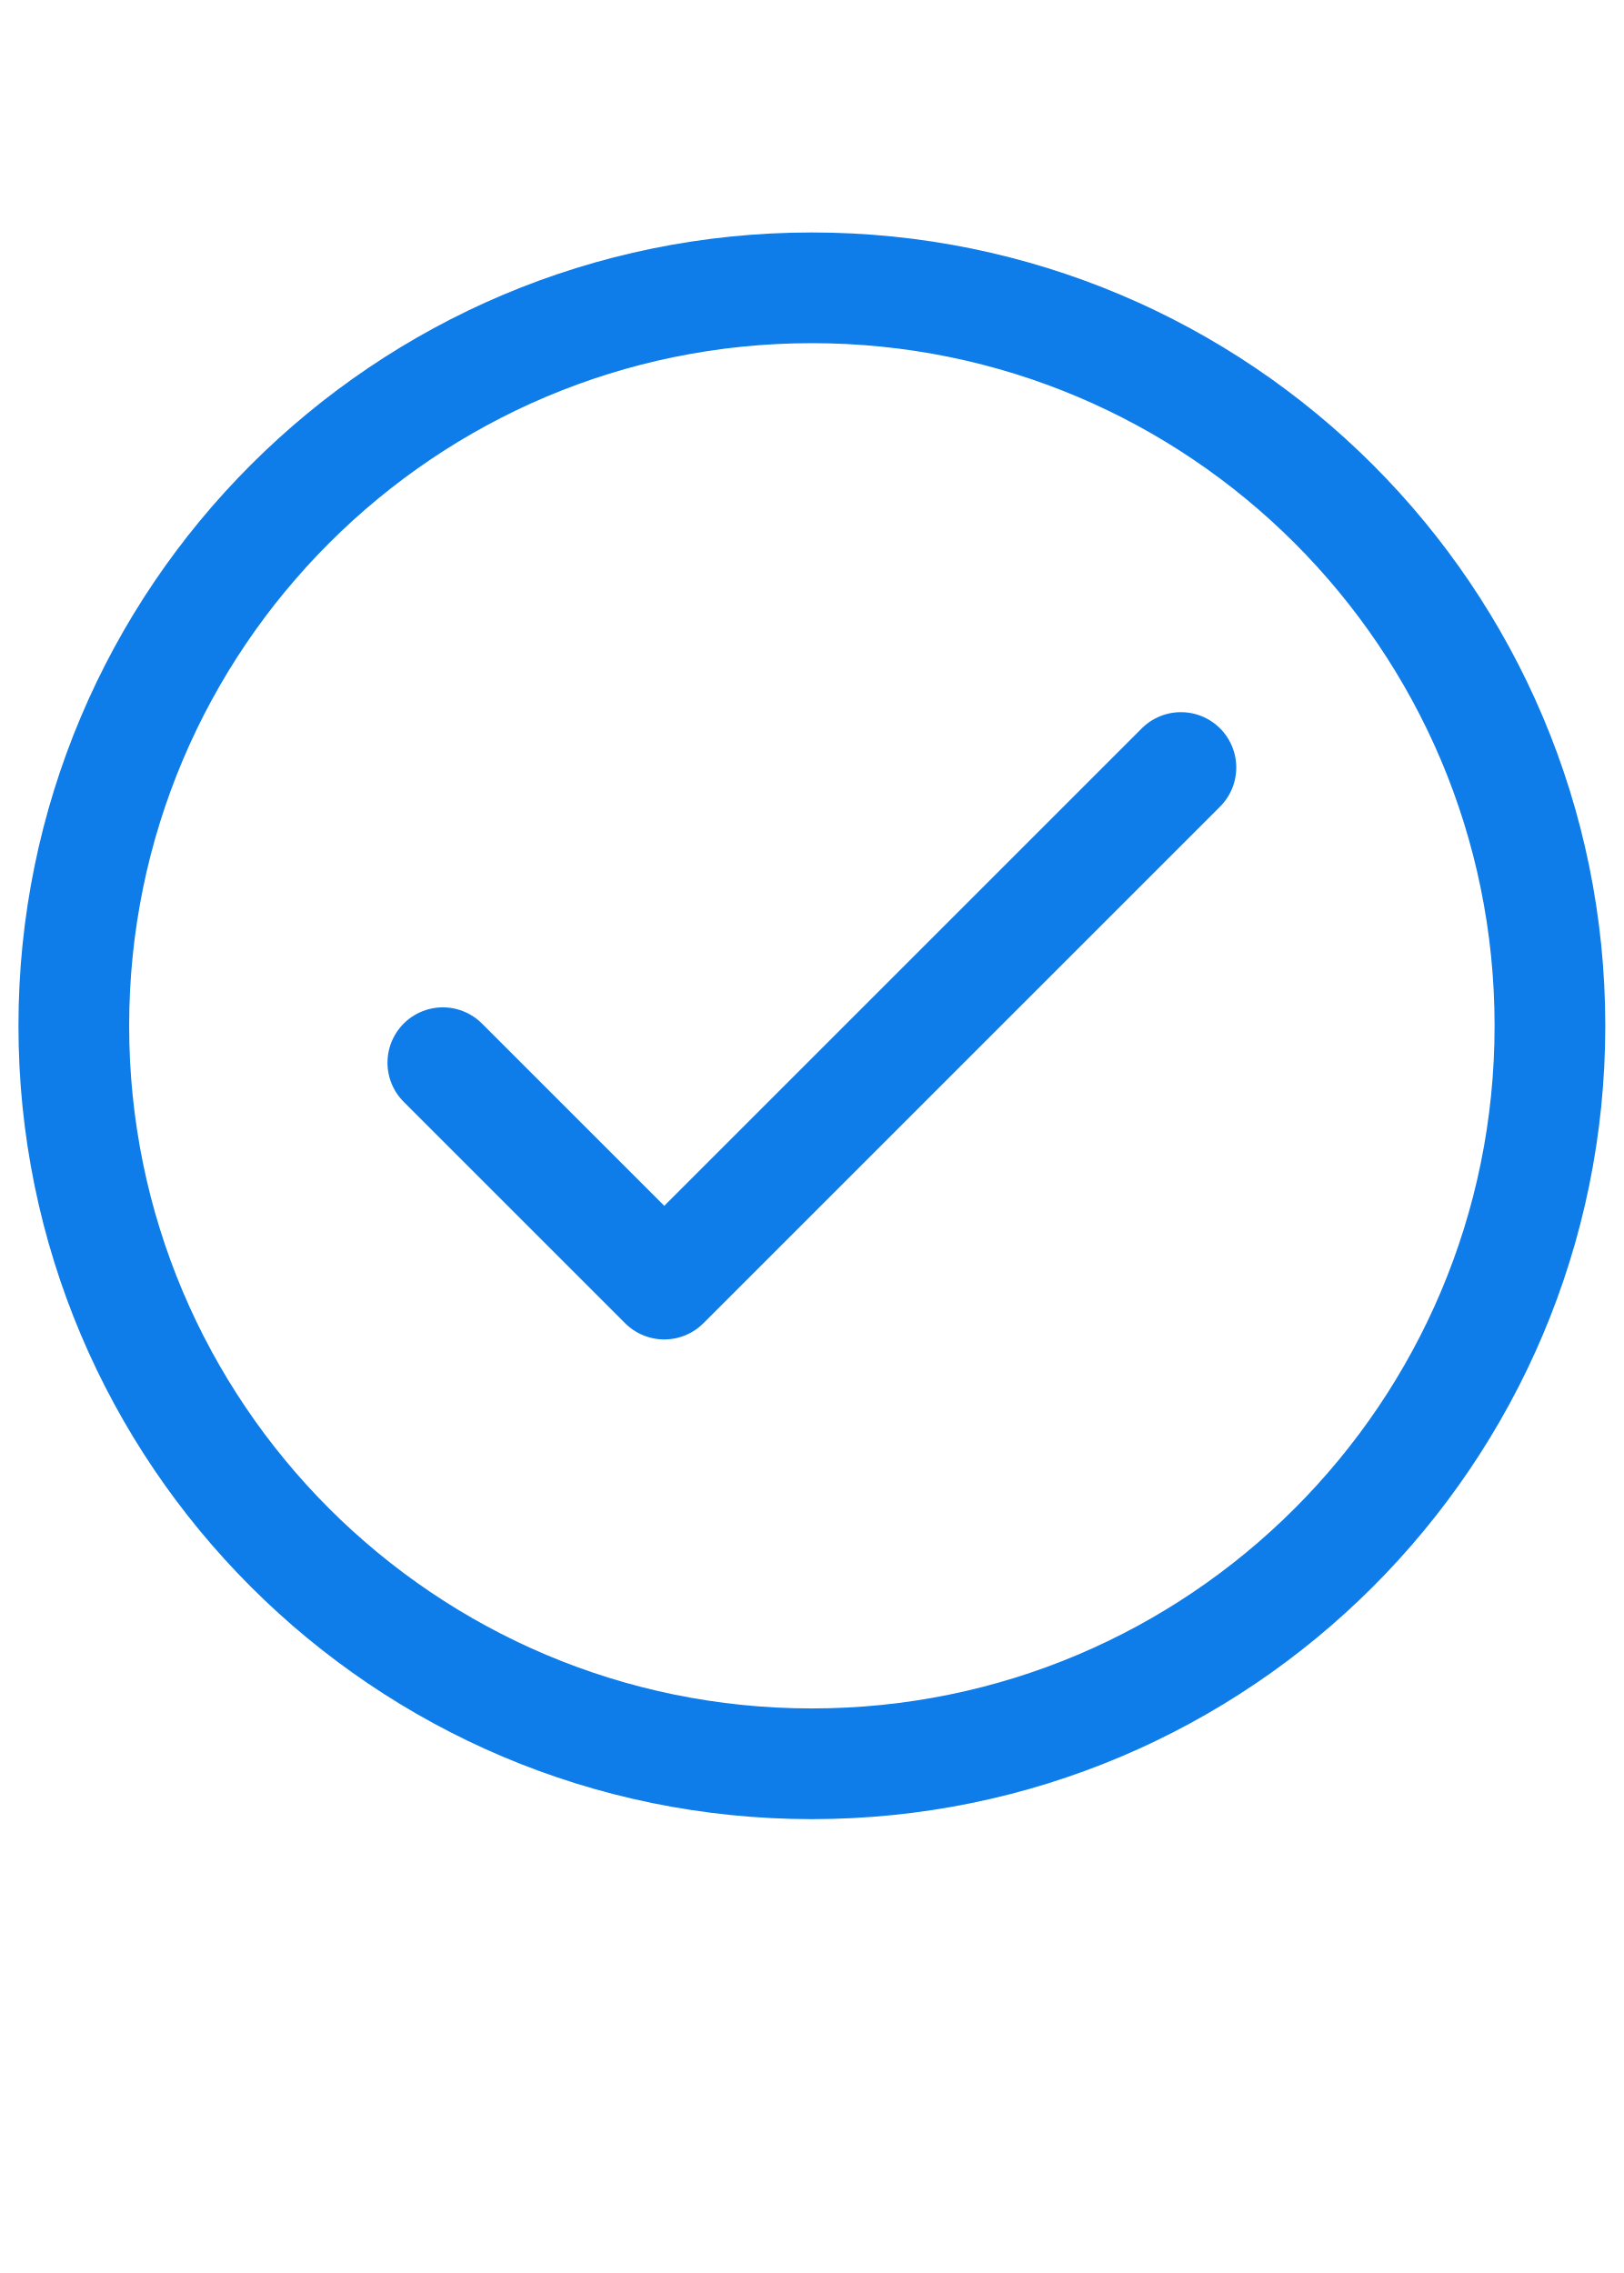
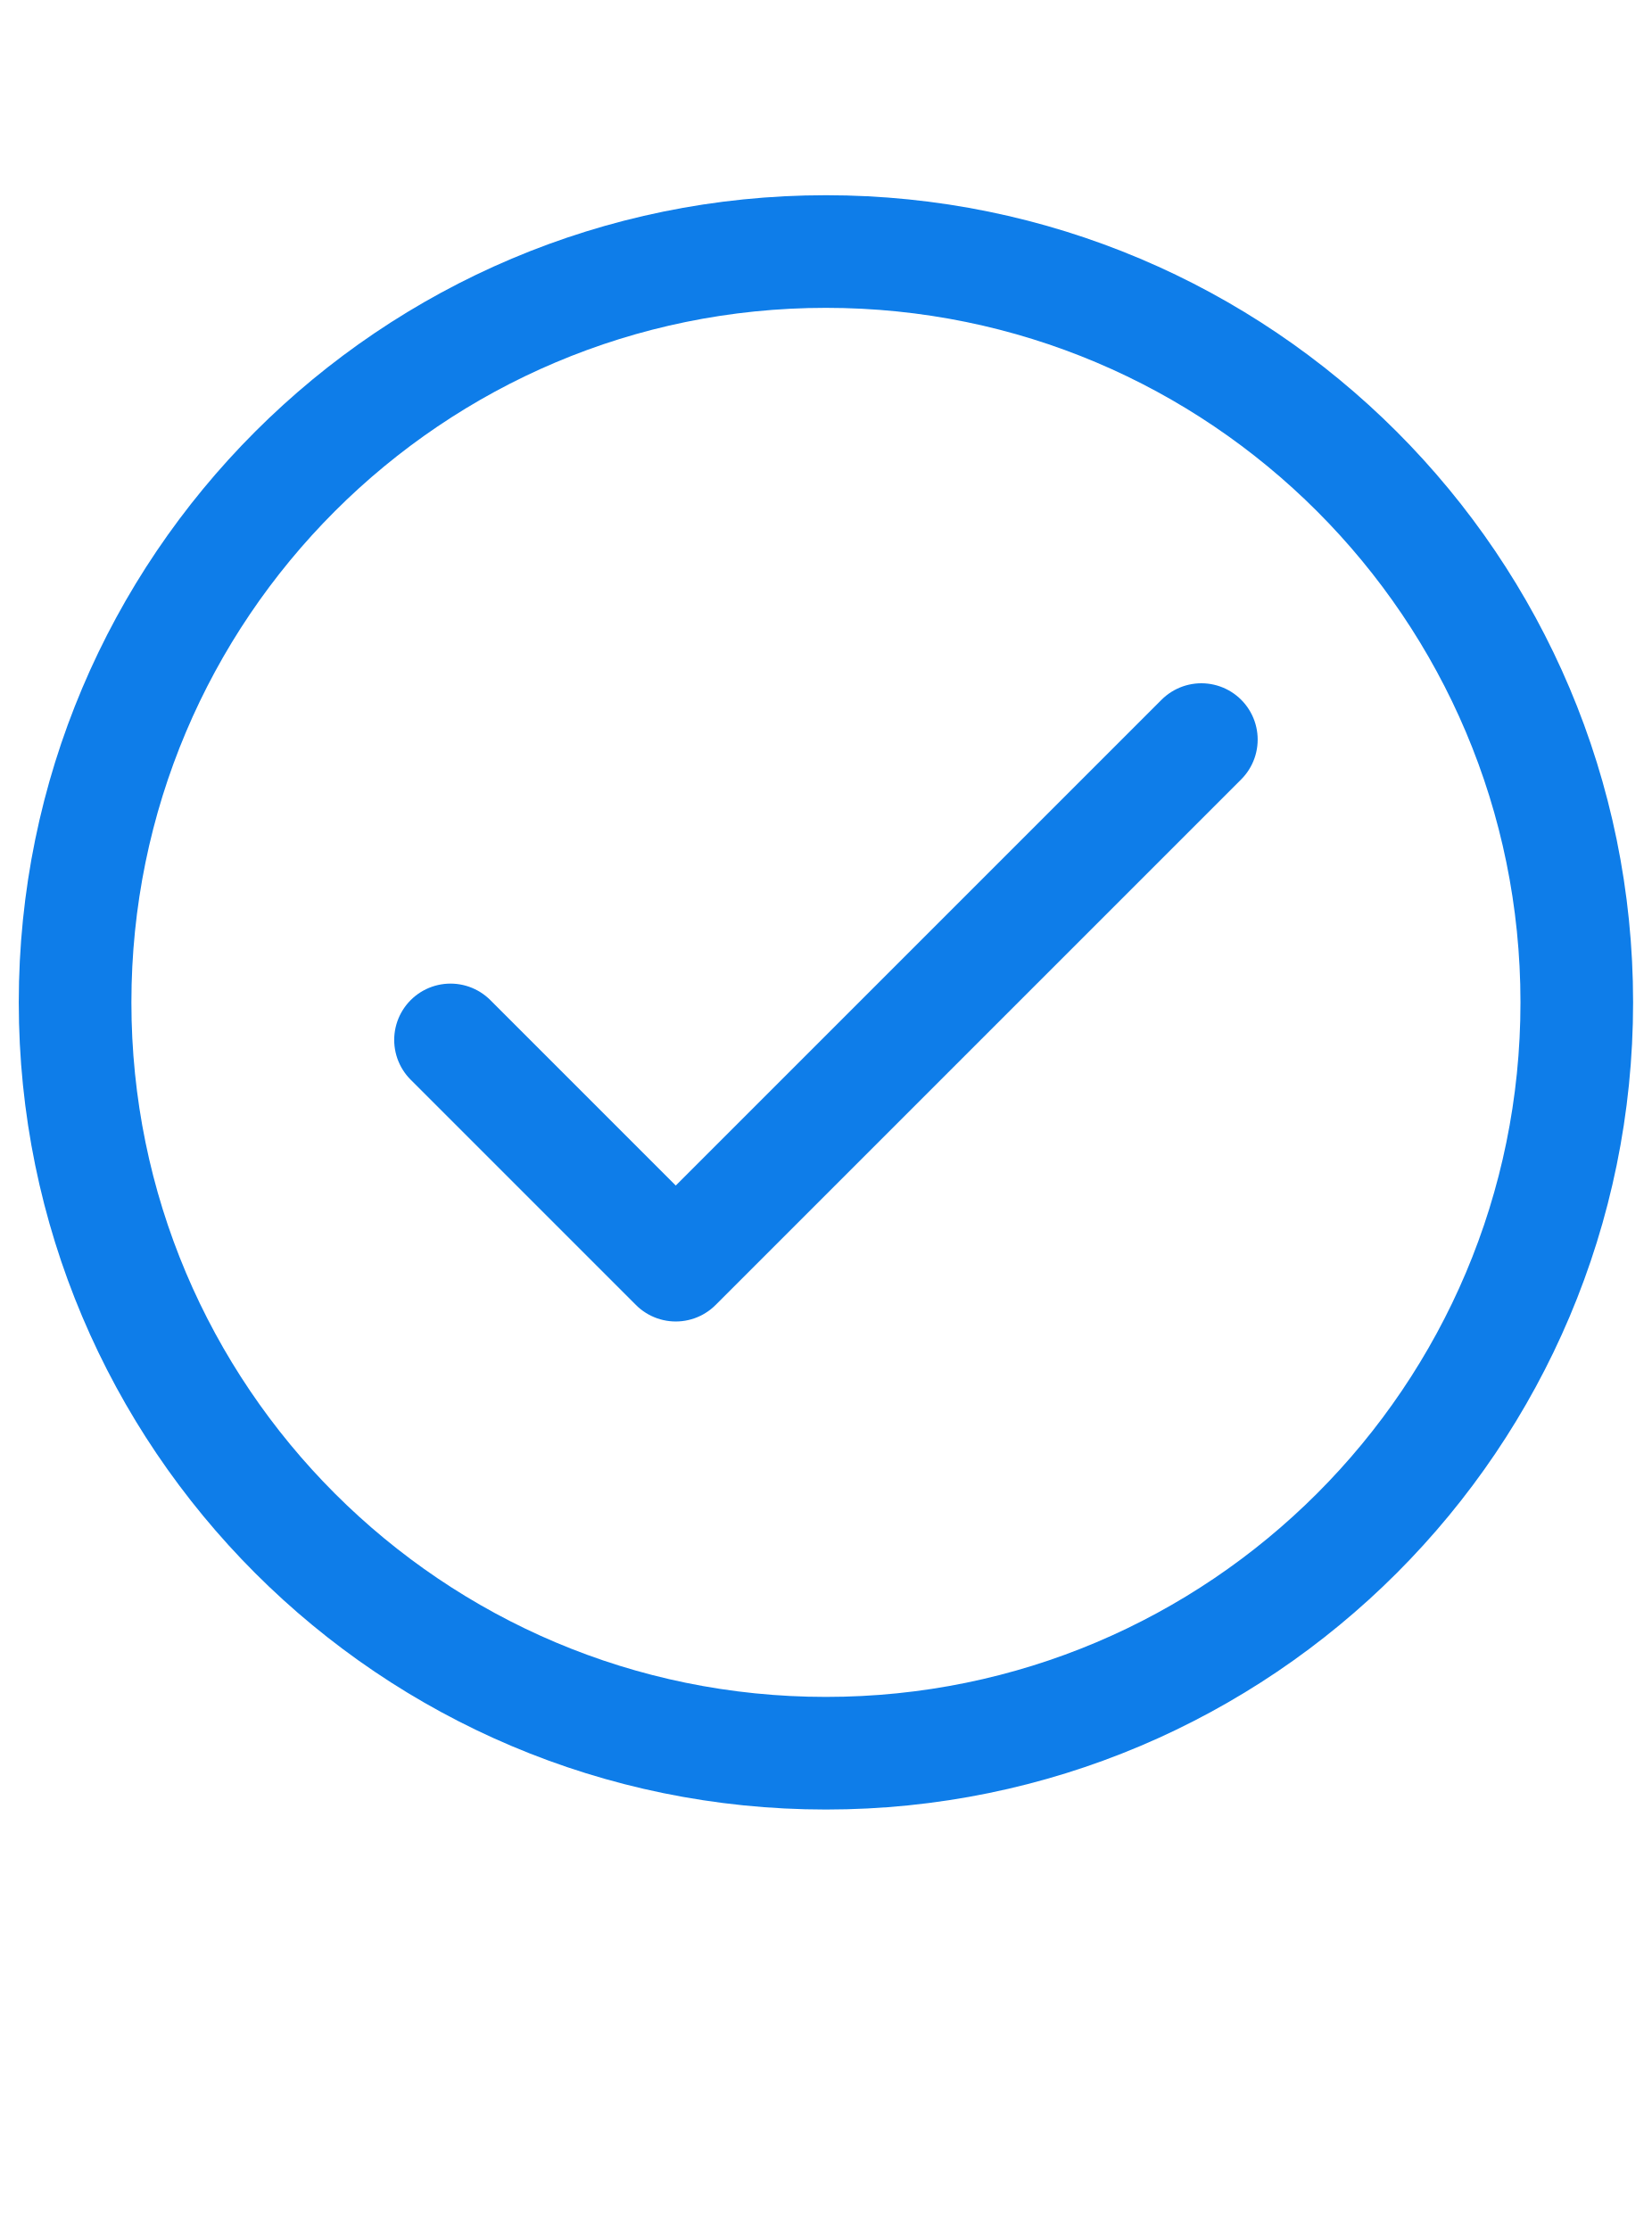
- <svg xmlns="http://www.w3.org/2000/svg" width="10px" height="14px" stroke-width="1.5" viewBox="1 0 22 27" fill="none" color="#0e7de9">
+ <svg xmlns="http://www.w3.org/2000/svg" width="10px" height="13.5px" stroke-width="1.5" viewBox="1 0 22 27" fill="none" color="#0e7de9">
  <path d="M7 12.5l3 3 7-7" stroke="#0e7de9" stroke-width="1.5" stroke-linecap="round" stroke-linejoin="round" />
  <path d="M12 22c5.523 0 10-4.477 10-10S17.523 2 12 2 2 6.477 2 12s4.477 10 10 10z" stroke="#0e7de9" stroke-width="1.5" stroke-linecap="round" stroke-linejoin="round" />
</svg>
